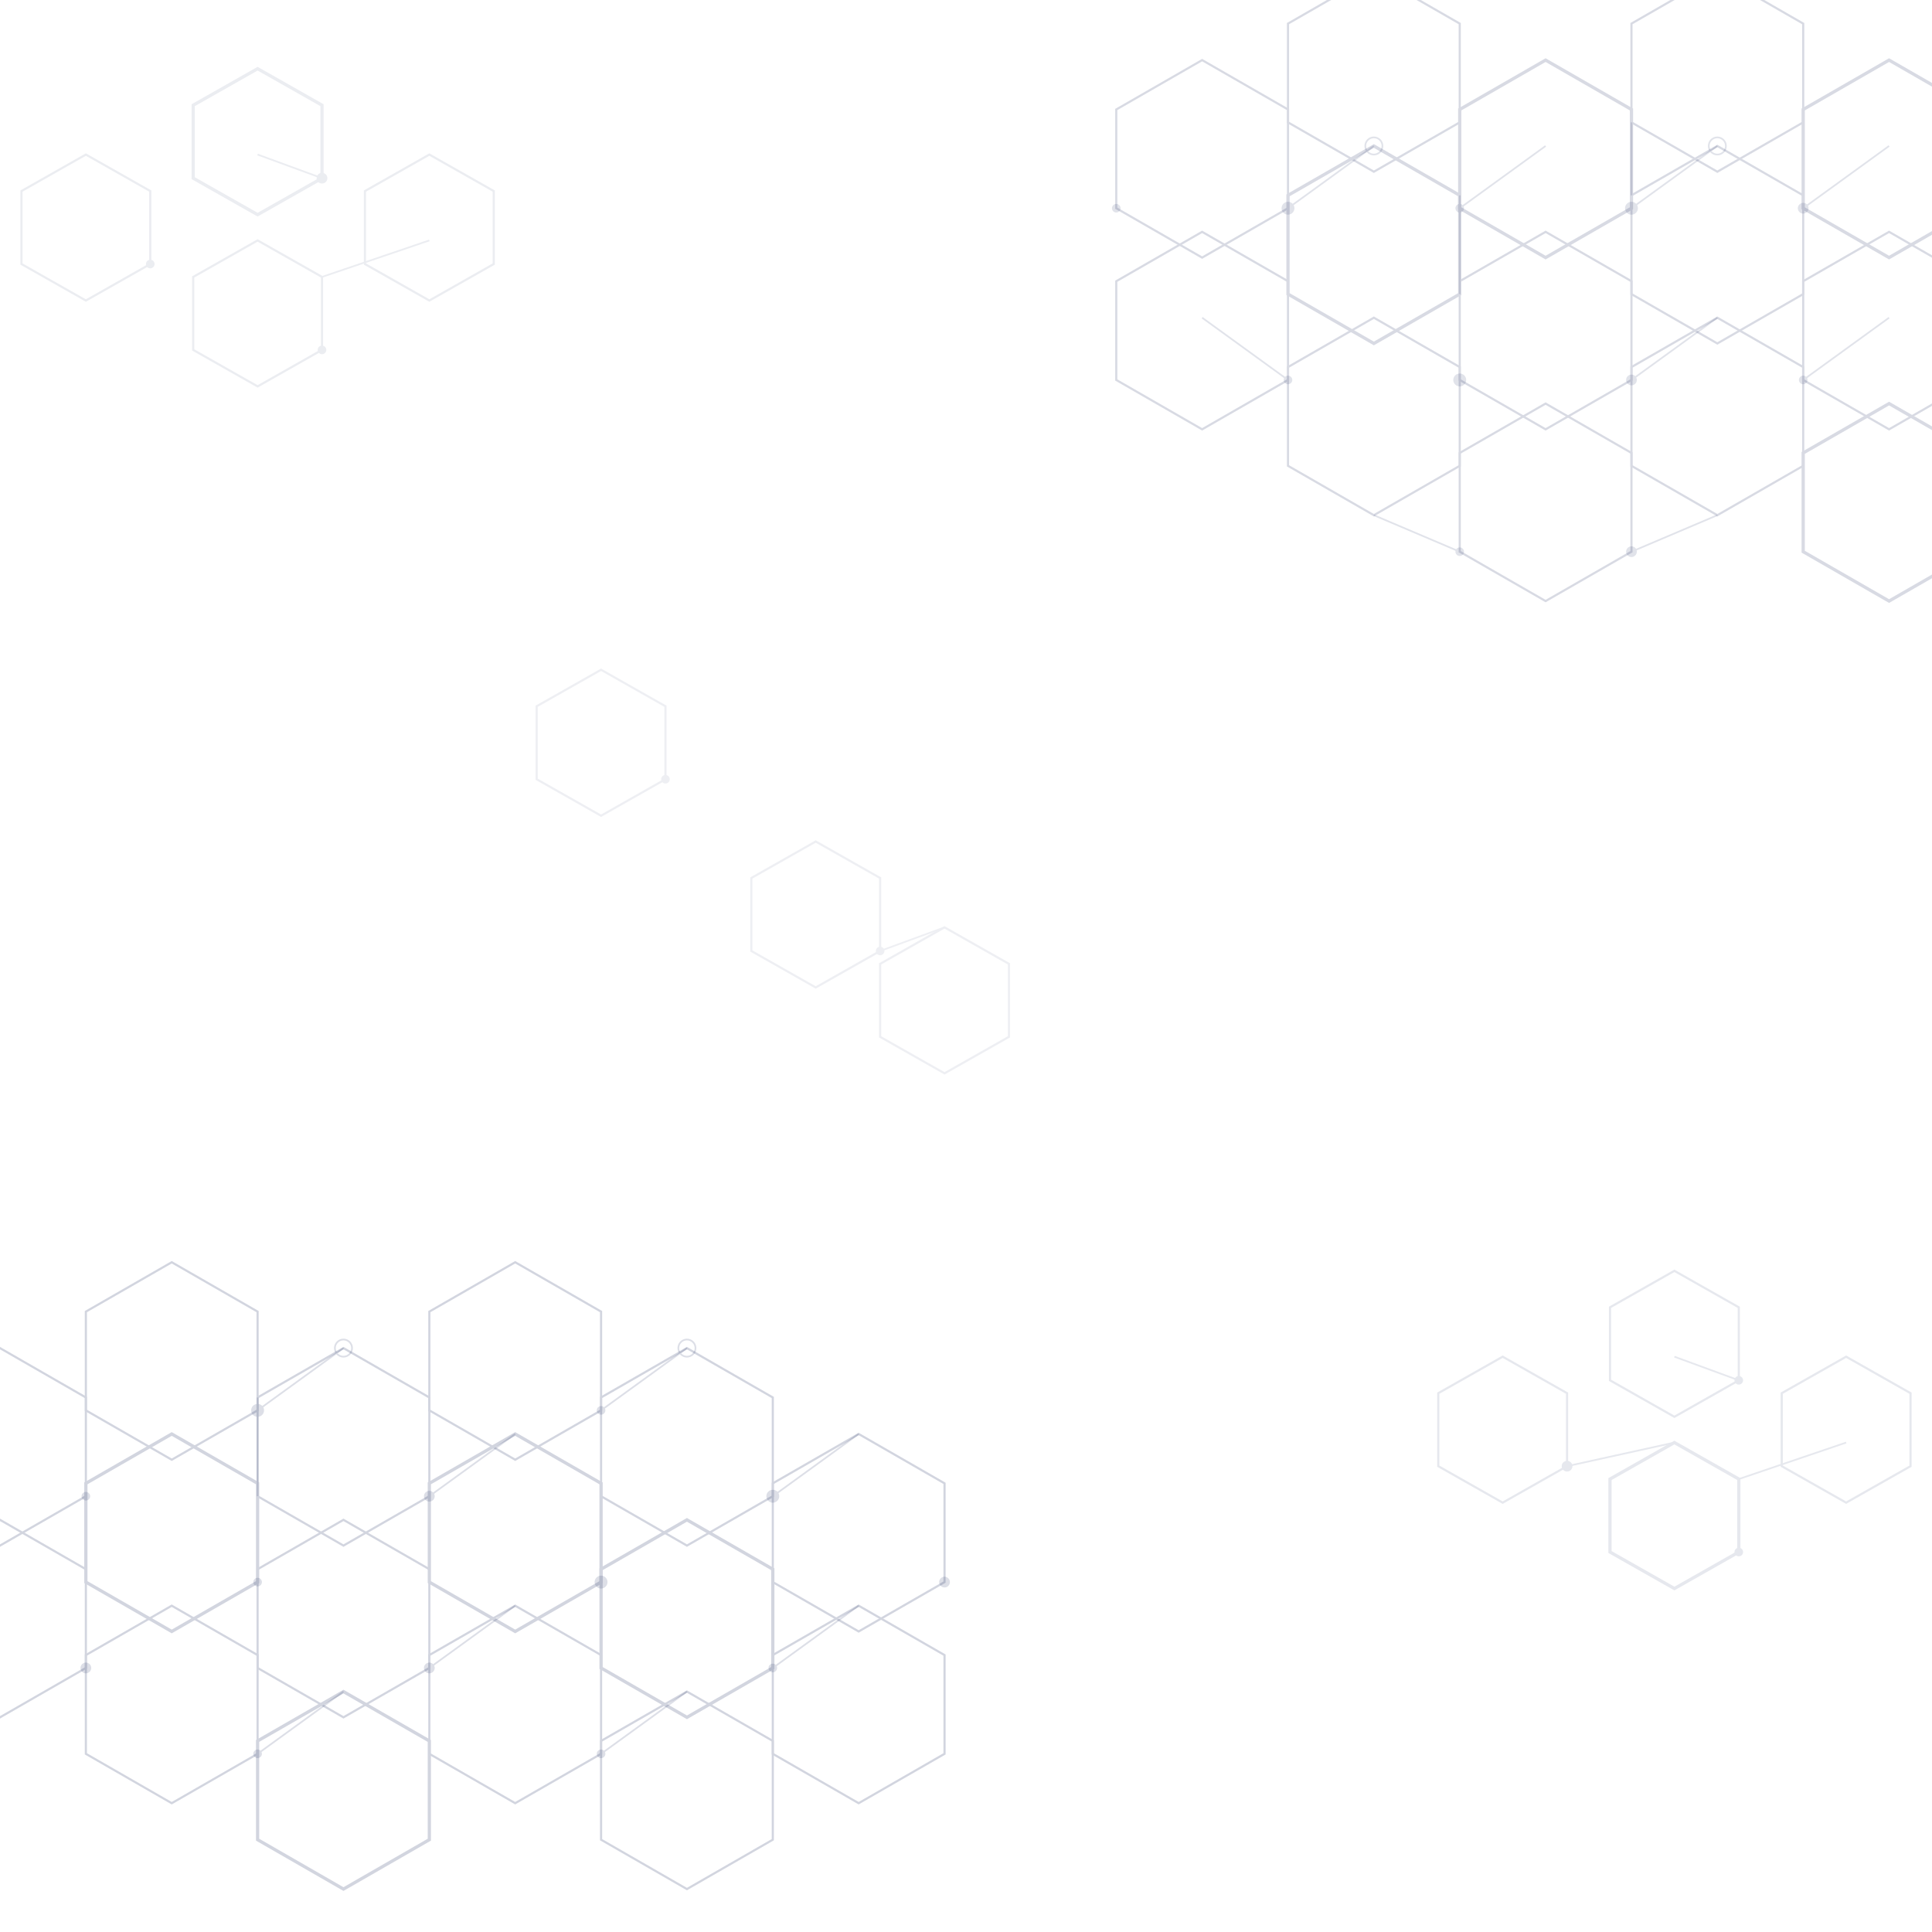
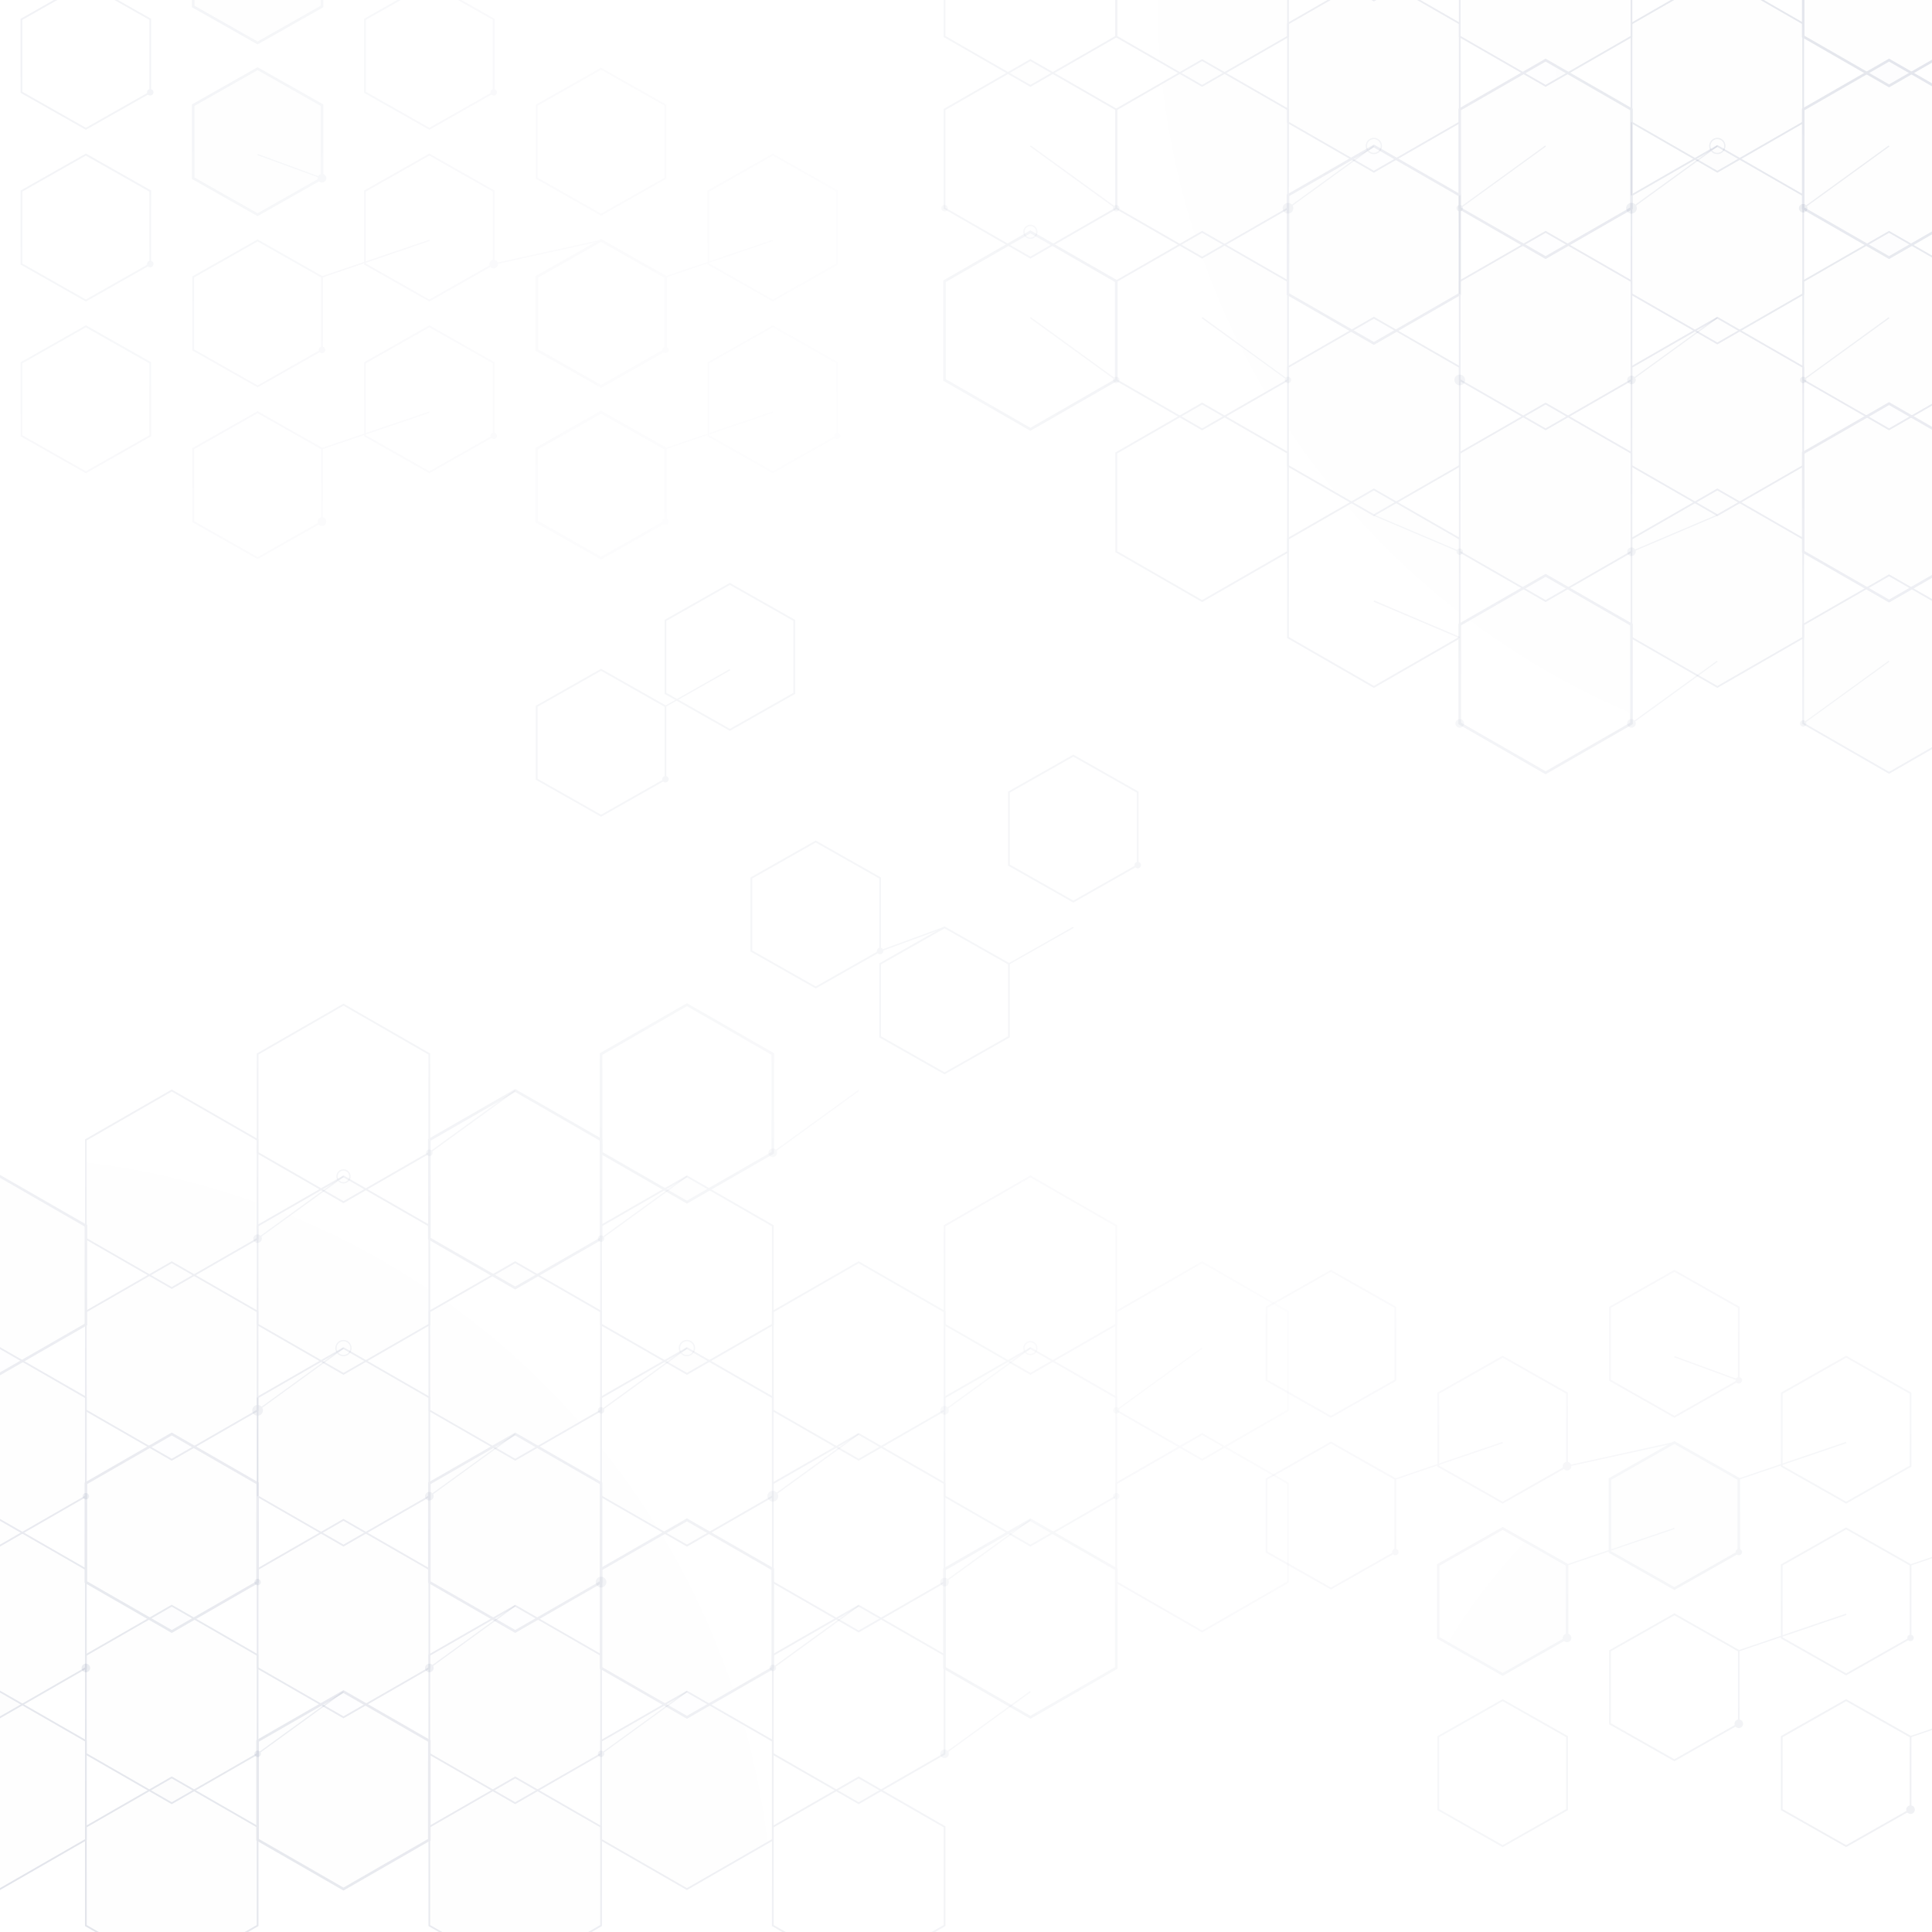
<svg xmlns="http://www.w3.org/2000/svg" width="900" height="900" viewBox="0 0 900 900">
  <defs>
    <style>
-       .hex { fill: none; stroke: #04144F; stroke-width: 1; }
-       .hex-bold { fill: none; stroke: #04144F; stroke-width: 1.5; }
-       .line { stroke: #04144F; stroke-width: 0.8; }
+       .hex { fill: rgba(4,20,79,0.03); stroke: #04144F; stroke-width: 0.8; }
+       .hex-bold { fill: rgba(4,20,79,0.045); stroke: #04144F; stroke-width: 1.2; }
+       .line { stroke: #04144F; stroke-width: 0.6; }
      .dot { fill: #04144F; }
-       .dot-ring { fill: none; stroke: #04144F; stroke-width: 0.8; }
+       .dot-ring { fill: none; stroke: #04144F; stroke-width: 0.6; }
    </style>
+     <radialGradient id="fadeBottomLeft" cx="0" cy="1" r="0.8" fx="0" fy="1">
+       <stop offset="0%" stop-color="white" stop-opacity="1" />
+       <stop offset="50%" stop-color="white" stop-opacity="0.5" />
+       <stop offset="100%" stop-color="white" stop-opacity="0" />
+     </radialGradient>
+     <radialGradient id="fadeTopRight" cx="1" cy="0" r="0.8" fx="1" fy="0">
+       <stop offset="0%" stop-color="white" stop-opacity="1" />
+       <stop offset="50%" stop-color="white" stop-opacity="0.5" />
+       <stop offset="100%" stop-color="white" stop-opacity="0" />
+     </radialGradient>
+     <radialGradient id="fadeBottomRight" cx="1" cy="1" r="0.7" fx="1" fy="1">
+       <stop offset="0%" stop-color="white" stop-opacity="1" />
+       <stop offset="50%" stop-color="white" stop-opacity="0.4" />
+       <stop offset="100%" stop-color="white" stop-opacity="0" />
+     </radialGradient>
+     <radialGradient id="fadeTopLeft" cx="0" cy="0" r="0.6" fx="0" fy="0">
+       <stop offset="0%" stop-color="white" stop-opacity="1" />
+       <stop offset="50%" stop-color="white" stop-opacity="0.3" />
+       <stop offset="100%" stop-color="white" stop-opacity="0" />
+     </radialGradient>
+     <mask id="maskBL">
+       <rect width="900" height="900" fill="url(#fadeBottomLeft)" />
+     </mask>
+     <mask id="maskTR">
+       <rect width="900" height="900" fill="url(#fadeTopRight)" />
+     </mask>
+     <mask id="maskBR">
+       <rect width="900" height="900" fill="url(#fadeBottomRight)" />
+     </mask>
+     <mask id="maskTL">
+       <rect width="900" height="900" fill="url(#fadeTopLeft)" />
+     </mask>
  </defs>
-   <g opacity="0.18">
-     <polygon class="hex" points="80,680 120,657 120,611 80,588 40,611 40,657" />
-     <polygon class="hex" points="160,720 200,697 200,651 160,628 120,651 120,697" />
-     <polygon class="hex-bold" points="80,760 120,737 120,691 80,668 40,691 40,737" />
-     <polygon class="hex" points="0,720 40,697 40,651 0,628 -40,651 -40,697" />
-     <polygon class="hex" points="160,800 200,777 200,731 160,708 120,731 120,777" />
-     <polygon class="hex-bold" points="240,760 280,737 280,691 240,668 200,691 200,737" />
-     <polygon class="hex" points="240,680 280,657 280,611 240,588 200,611 200,657" />
-     <polygon class="hex" points="320,720 360,697 360,651 320,628 280,651 280,697" />
-     <polygon class="hex-bold" points="320,800 360,777 360,731 320,708 280,731 280,777" />
-     <polygon class="hex" points="0,800 40,777 40,731 0,708 -40,731 -40,777" />
-     <polygon class="hex" points="80,840 120,817 120,771 80,748 40,771 40,817" />
-     <polygon class="hex" points="240,840 280,817 280,771 240,748 200,771 200,817" />
-     <polygon class="hex-bold" points="160,880 200,857 200,811 160,788 120,811 120,857" />
-     <polygon class="hex" points="320,880 360,857 360,811 320,788 280,811 280,857" />
-     <polygon class="hex" points="400,760 440,737 440,691 400,668 360,691 360,737" />
-     <polygon class="hex" points="400,840 440,817 440,771 400,748 360,771 360,817" />
-   </g>
-   <g opacity="0.14">
-     <line class="line" x1="120" y1="657" x2="160" y2="628" />
-     <line class="line" x1="120" y1="697" x2="120" y2="651" />
-     <line class="line" x1="200" y1="697" x2="240" y2="668" />
-     <line class="line" x1="280" y1="657" x2="320" y2="628" />
-     <line class="line" x1="200" y1="777" x2="240" y2="748" />
-     <line class="line" x1="360" y1="697" x2="400" y2="668" />
-     <line class="line" x1="120" y1="817" x2="160" y2="788" />
-     <line class="line" x1="280" y1="817" x2="320" y2="788" />
-     <line class="line" x1="360" y1="777" x2="400" y2="748" />
-     <circle class="dot" cx="120" cy="657" r="3" />
-     <circle class="dot" cx="200" cy="697" r="2.5" />
-     <circle class="dot" cx="280" cy="657" r="2" />
-     <circle class="dot" cx="360" cy="697" r="3" />
-     <circle class="dot" cx="120" cy="737" r="2" />
-     <circle class="dot" cx="200" cy="777" r="2.5" />
-     <circle class="dot" cx="280" cy="737" r="3" />
-     <circle class="dot" cx="360" cy="777" r="2" />
-     <circle class="dot" cx="440" cy="737" r="2.5" />
-     <circle class="dot-ring" cx="160" cy="628" r="4" />
-     <circle class="dot-ring" cx="320" cy="628" r="4" />
-     <circle class="dot" cx="40" cy="697" r="2" />
-     <circle class="dot" cx="40" cy="777" r="2.5" />
-     <circle class="dot" cx="120" cy="817" r="2" />
-     <circle class="dot" cx="280" cy="817" r="2" />
-   </g>
-   <g opacity="0.07">
+   <g mask="url(#maskBL)">
+     <g opacity="0.12">
+       <polygon class="hex" points="80,680 120,657 120,611 80,588 40,611 40,657" />
+       <polygon class="hex" points="160,720 200,697 200,651 160,628 120,651 120,697" />
+       <polygon class="hex-bold" points="80,760 120,737 120,691 80,668 40,691 40,737" />
+       <polygon class="hex" points="0,720 40,697 40,651 0,628 -40,651 -40,697" />
+       <polygon class="hex" points="160,800 200,777 200,731 160,708 120,731 120,777" />
+       <polygon class="hex-bold" points="240,760 280,737 280,691 240,668 200,691 200,737" />
+       <polygon class="hex" points="240,680 280,657 280,611 240,588 200,611 200,657" />
+       <polygon class="hex" points="320,720 360,697 360,651 320,628 280,651 280,697" />
+       <polygon class="hex-bold" points="320,800 360,777 360,731 320,708 280,731 280,777" />
+       <polygon class="hex" points="0,800 40,777 40,731 0,708 -40,731 -40,777" />
+       <polygon class="hex" points="80,840 120,817 120,771 80,748 40,771 40,817" />
+       <polygon class="hex" points="240,840 280,817 280,771 240,748 200,771 200,817" />
+       <polygon class="hex-bold" points="160,880 200,857 200,811 160,788 120,811 120,857" />
+       <polygon class="hex" points="320,880 360,857 360,811 320,788 280,811 280,857" />
+       <polygon class="hex" points="400,760 440,737 440,691 400,668 360,691 360,737" />
+       <polygon class="hex" points="400,840 440,817 440,771 400,748 360,771 360,817" />
+       <polygon class="hex" points="80,600 120,577 120,531 80,508 40,531 40,577" />
+       <polygon class="hex" points="160,640 200,617 200,571 160,548 120,571 120,617" />
+       <polygon class="hex-bold" points="240,600 280,577 280,531 240,508 200,531 200,577" />
+       <polygon class="hex" points="320,640 360,617 360,571 320,548 280,571 280,617" />
+       <polygon class="hex" points="400,680 440,657 440,611 400,588 360,611 360,657" />
+       <polygon class="hex" points="480,720 520,697 520,651 480,628 440,651 440,697" />
+       <polygon class="hex-bold" points="480,800 520,777 520,731 480,708 440,731 440,777" />
+       <polygon class="hex" points="400,920 440,897 440,851 400,828 360,851 360,897" />
+       <polygon class="hex" points="80,920 120,897 120,851 80,828 40,851 40,897" />
+       <polygon class="hex" points="240,920 280,897 280,851 240,828 200,851 200,897" />
+       <polygon class="hex-bold" points="0,640 40,617 40,571 0,548 -40,571 -40,617" />
+       <polygon class="hex" points="-80,680 -40,657 -40,611 -80,588 -120,611 -120,657" />
+       <polygon class="hex" points="-80,760 -40,737 -40,691 -80,668 -120,691 -120,737" />
+       <polygon class="hex" points="0,880 40,857 40,811 0,788 -40,811 -40,857" />
+       <polygon class="hex" points="160,560 200,537 200,491 160,468 120,491 120,537" />
+       <polygon class="hex-bold" points="320,560 360,537 360,491 320,468 280,491 280,537" />
+       <polygon class="hex" points="480,640 520,617 520,571 480,548 440,571 440,617" />
+       <polygon class="hex" points="560,680 600,657 600,611 560,588 520,611 520,657" />
+       <polygon class="hex" points="560,760 600,737 600,691 560,668 520,691 520,737" />
+     </g>
+     <g opacity="0.09">
+       <line class="line" x1="120" y1="657" x2="160" y2="628" />
+       <line class="line" x1="120" y1="697" x2="120" y2="651" />
+       <line class="line" x1="200" y1="697" x2="240" y2="668" />
+       <line class="line" x1="280" y1="657" x2="320" y2="628" />
+       <line class="line" x1="200" y1="777" x2="240" y2="748" />
+       <line class="line" x1="360" y1="697" x2="400" y2="668" />
+       <line class="line" x1="120" y1="817" x2="160" y2="788" />
+       <line class="line" x1="280" y1="817" x2="320" y2="788" />
+       <line class="line" x1="360" y1="777" x2="400" y2="748" />
+       <line class="line" x1="120" y1="577" x2="160" y2="548" />
+       <line class="line" x1="280" y1="577" x2="320" y2="548" />
+       <line class="line" x1="440" y1="657" x2="480" y2="628" />
+       <line class="line" x1="440" y1="737" x2="480" y2="708" />
+       <line class="line" x1="200" y1="537" x2="240" y2="508" />
+       <line class="line" x1="360" y1="537" x2="400" y2="508" />
+       <line class="line" x1="520" y1="657" x2="560" y2="628" />
+       <line class="line" x1="440" y1="817" x2="480" y2="788" />
+       <circle class="dot" cx="120" cy="657" r="2.5" />
+       <circle class="dot" cx="200" cy="697" r="2" />
+       <circle class="dot" cx="280" cy="657" r="1.5" />
+       <circle class="dot" cx="360" cy="697" r="2.5" />
+       <circle class="dot" cx="120" cy="737" r="1.5" />
+       <circle class="dot" cx="200" cy="777" r="2" />
+       <circle class="dot" cx="280" cy="737" r="2.5" />
+       <circle class="dot" cx="360" cy="777" r="1.5" />
+       <circle class="dot" cx="440" cy="737" r="2" />
+       <circle class="dot-ring" cx="160" cy="628" r="3.5" />
+       <circle class="dot-ring" cx="320" cy="628" r="3.5" />
+       <circle class="dot" cx="40" cy="697" r="1.5" />
+       <circle class="dot" cx="40" cy="777" r="2" />
+       <circle class="dot" cx="120" cy="817" r="1.5" />
+       <circle class="dot" cx="280" cy="817" r="1.5" />
+       <circle class="dot" cx="120" cy="577" r="2" />
+       <circle class="dot" cx="280" cy="577" r="1.5" />
+       <circle class="dot" cx="440" cy="657" r="2" />
+       <circle class="dot" cx="520" cy="697" r="1.5" />
+       <circle class="dot" cx="200" cy="537" r="1.5" />
+       <circle class="dot" cx="360" cy="537" r="2" />
+       <circle class="dot" cx="520" cy="657" r="1.5" />
+       <circle class="dot" cx="440" cy="817" r="2" />
+       <circle class="dot-ring" cx="480" cy="628" r="3" />
+       <circle class="dot-ring" cx="160" cy="548" r="3" />
+     </g>
+   </g>
+   <g opacity="0.04">
    <polygon class="hex" points="380,460 410,443 410,409 380,392 350,409 350,443" />
    <polygon class="hex" points="440,500 470,483 470,449 440,432 410,449 410,483" />
-     <circle class="dot" cx="410" cy="443" r="2" />
+     <polygon class="hex" points="280,380 310,363 310,329 280,312 250,329 250,363" />
+     <polygon class="hex" points="500,420 530,403 530,369 500,352 470,369 470,403" />
+     <polygon class="hex" points="340,340 370,323 370,289 340,272 310,289 310,323" />
+     <circle class="dot" cx="410" cy="443" r="1.5" />
+     <circle class="dot" cx="310" cy="363" r="1.5" />
+     <circle class="dot" cx="530" cy="403" r="1.5" />
    <line class="line" x1="410" y1="443" x2="440" y2="432" />
-     <polygon class="hex" points="280,380 310,363 310,329 280,312 250,329 250,363" />
-     <circle class="dot" cx="310" cy="363" r="2" />
-   </g>
-   <g opacity="0.16">
-     <polygon class="hex-bold" points="720,120 760,97 760,51 720,28 680,51 680,97" />
-     <polygon class="hex" points="800,80 840,57 840,11 800,-12 760,11 760,57" />
-     <polygon class="hex" points="800,160 840,137 840,91 800,68 760,91 760,137" />
-     <polygon class="hex-bold" points="880,120 920,97 920,51 880,28 840,51 840,97" />
-     <polygon class="hex" points="880,200 920,177 920,131 880,108 840,131 840,177" />
-     <polygon class="hex" points="720,200 760,177 760,131 720,108 680,131 680,177" />
-     <polygon class="hex-bold" points="640,160 680,137 680,91 640,68 600,91 600,137" />
-     <polygon class="hex" points="640,80 680,57 680,11 640,-12 600,11 600,57" />
-     <polygon class="hex" points="560,120 600,97 600,51 560,28 520,51 520,97" />
-     <polygon class="hex" points="800,240 840,217 840,171 800,148 760,171 760,217" />
-     <polygon class="hex" points="720,280 760,257 760,211 720,188 680,211 680,257" />
-     <polygon class="hex-bold" points="880,280 920,257 920,211 880,188 840,211 840,257" />
-     <polygon class="hex" points="640,240 680,217 680,171 640,148 600,171 600,217" />
-     <polygon class="hex" points="560,200 600,177 600,131 560,108 520,131 520,177" />
-   </g>
-   <g opacity="0.12">
-     <line class="line" x1="760" y1="97" x2="800" y2="68" />
-     <line class="line" x1="760" y1="57" x2="760" y2="91" />
-     <line class="line" x1="840" y1="97" x2="880" y2="68" />
-     <line class="line" x1="680" y1="97" x2="720" y2="68" />
-     <line class="line" x1="680" y1="137" x2="680" y2="91" />
-     <line class="line" x1="600" y1="97" x2="640" y2="68" />
-     <line class="line" x1="760" y1="177" x2="800" y2="148" />
-     <line class="line" x1="840" y1="177" x2="880" y2="148" />
-     <line class="line" x1="680" y1="257" x2="640" y2="240" />
-     <line class="line" x1="760" y1="257" x2="800" y2="240" />
-     <line class="line" x1="600" y1="177" x2="560" y2="148" />
-     <circle class="dot" cx="760" cy="97" r="3" />
-     <circle class="dot" cx="840" cy="97" r="2.5" />
-     <circle class="dot" cx="680" cy="97" r="2" />
-     <circle class="dot" cx="600" cy="97" r="3" />
-     <circle class="dot" cx="760" cy="177" r="2.5" />
-     <circle class="dot" cx="840" cy="177" r="2" />
-     <circle class="dot" cx="680" cy="177" r="3" />
-     <circle class="dot" cx="920" cy="97" r="2" />
-     <circle class="dot" cx="920" cy="177" r="2.5" />
-     <circle class="dot" cx="920" cy="257" r="2" />
-     <circle class="dot-ring" cx="800" cy="68" r="4" />
-     <circle class="dot-ring" cx="640" cy="68" r="4" />
-     <circle class="dot" cx="680" cy="257" r="2" />
-     <circle class="dot" cx="760" cy="257" r="2.5" />
-     <circle class="dot" cx="600" cy="177" r="2" />
-     <circle class="dot" cx="520" cy="97" r="2" />
-   </g>
-   <g opacity="0.10">
-     <polygon class="hex" points="700,700 730,683 730,649 700,632 670,649 670,683" />
-     <polygon class="hex-bold" points="780,740 810,723 810,689 780,672 750,689 750,723" />
-     <polygon class="hex" points="860,700 890,683 890,649 860,632 830,649 830,683" />
-     <polygon class="hex" points="780,660 810,643 810,609 780,592 750,609 750,643" />
-     <circle class="dot" cx="730" cy="683" r="2.5" />
-     <circle class="dot" cx="810" cy="723" r="2" />
-     <circle class="dot" cx="810" cy="643" r="2" />
-     <line class="line" x1="730" y1="683" x2="780" y2="672" />
-     <line class="line" x1="810" y1="689" x2="860" y2="672" />
-     <line class="line" x1="810" y1="643" x2="780" y2="632" />
-   </g>
-   <g opacity="0.08">
-     <polygon class="hex" points="120,180 150,163 150,129 120,112 90,129 90,163" />
-     <polygon class="hex" points="200,140 230,123 230,89 200,72 170,89 170,123" />
-     <polygon class="hex-bold" points="120,100 150,83 150,49 120,32 90,49 90,83" />
-     <polygon class="hex" points="40,140 70,123 70,89 40,72 10,89 10,123" />
-     <circle class="dot" cx="150" cy="163" r="2" />
-     <circle class="dot" cx="150" cy="83" r="2.5" />
-     <circle class="dot" cx="70" cy="123" r="2" />
-     <line class="line" x1="150" y1="129" x2="200" y2="112" />
-     <line class="line" x1="150" y1="83" x2="120" y2="72" />
+     <line class="line" x1="310" y1="329" x2="340" y2="312" />
+     <line class="line" x1="470" y1="449" x2="500" y2="432" />
+   </g>
+   <g mask="url(#maskTR)">
+     <g opacity="0.11">
+       <polygon class="hex-bold" points="720,120 760,97 760,51 720,28 680,51 680,97" />
+       <polygon class="hex" points="800,80 840,57 840,11 800,-12 760,11 760,57" />
+       <polygon class="hex" points="800,160 840,137 840,91 800,68 760,91 760,137" />
+       <polygon class="hex-bold" points="880,120 920,97 920,51 880,28 840,51 840,97" />
+       <polygon class="hex" points="880,200 920,177 920,131 880,108 840,131 840,177" />
+       <polygon class="hex" points="720,200 760,177 760,131 720,108 680,131 680,177" />
+       <polygon class="hex-bold" points="640,160 680,137 680,91 640,68 600,91 600,137" />
+       <polygon class="hex" points="640,80 680,57 680,11 640,-12 600,11 600,57" />
+       <polygon class="hex" points="560,120 600,97 600,51 560,28 520,51 520,97" />
+       <polygon class="hex" points="800,240 840,217 840,171 800,148 760,171 760,217" />
+       <polygon class="hex" points="720,280 760,257 760,211 720,188 680,211 680,257" />
+       <polygon class="hex-bold" points="880,280 920,257 920,211 880,188 840,211 840,257" />
+       <polygon class="hex" points="640,240 680,217 680,171 640,148 600,171 600,217" />
+       <polygon class="hex" points="560,200 600,177 600,131 560,108 520,131 520,177" />
+       <polygon class="hex" points="720,40 760,17 760,-29 720,-52 680,-29 680,17" />
+       <polygon class="hex-bold" points="880,40 920,17 920,-29 880,-52 840,-29 840,17" />
+       <polygon class="hex" points="960,80 1000,57 1000,11 960,-12 920,11 920,57" />
+       <polygon class="hex" points="960,160 1000,137 1000,91 960,68 920,91 920,137" />
+       <polygon class="hex-bold" points="960,240 1000,217 1000,171 960,148 920,171 920,217" />
+       <polygon class="hex" points="880,360 920,337 920,291 880,268 840,291 840,337" />
+       <polygon class="hex" points="800,320 840,297 840,251 800,228 760,251 760,297" />
+       <polygon class="hex-bold" points="720,360 760,337 760,291 720,268 680,291 680,337" />
+       <polygon class="hex" points="640,320 680,297 680,251 640,228 600,251 600,297" />
+       <polygon class="hex" points="560,280 600,257 600,211 560,188 520,211 520,257" />
+       <polygon class="hex" points="480,120 520,97 520,51 480,28 440,51 440,97" />
+       <polygon class="hex-bold" points="480,200 520,177 520,131 480,108 440,131 440,177" />
+       <polygon class="hex" points="560,40 600,17 600,-29 560,-52 520,-29 520,17" />
+       <polygon class="hex" points="480,40 520,17 520,-29 480,-52 440,-29 440,17" />
+       <polygon class="hex" points="960,320 1000,297 1000,251 960,228 920,251 920,297" />
+       <polygon class="hex-bold" points="640,0 680,-23 680,-69 640,-92 600,-69 600,-23" />
+       <polygon class="hex" points="720,-40 760,-63 760,-109 720,-132 680,-109 680,-63" />
+       <polygon class="hex" points="800,-20 840,-43 840,-89 800,-112 760,-89 760,-43" />
+     </g>
+     <g opacity="0.08">
+       <line class="line" x1="760" y1="97" x2="800" y2="68" />
+       <line class="line" x1="760" y1="57" x2="760" y2="91" />
+       <line class="line" x1="840" y1="97" x2="880" y2="68" />
+       <line class="line" x1="680" y1="97" x2="720" y2="68" />
+       <line class="line" x1="680" y1="137" x2="680" y2="91" />
+       <line class="line" x1="600" y1="97" x2="640" y2="68" />
+       <line class="line" x1="760" y1="177" x2="800" y2="148" />
+       <line class="line" x1="840" y1="177" x2="880" y2="148" />
+       <line class="line" x1="680" y1="257" x2="640" y2="240" />
+       <line class="line" x1="760" y1="257" x2="800" y2="240" />
+       <line class="line" x1="600" y1="177" x2="560" y2="148" />
+       <line class="line" x1="920" y1="97" x2="960" y2="68" />
+       <line class="line" x1="920" y1="177" x2="960" y2="148" />
+       <line class="line" x1="920" y1="257" x2="960" y2="228" />
+       <line class="line" x1="760" y1="337" x2="800" y2="308" />
+       <line class="line" x1="680" y1="297" x2="640" y2="280" />
+       <line class="line" x1="520" y1="97" x2="480" y2="68" />
+       <line class="line" x1="520" y1="177" x2="480" y2="148" />
+       <line class="line" x1="840" y1="337" x2="880" y2="308" />
+       <circle class="dot" cx="760" cy="97" r="2.5" />
+       <circle class="dot" cx="840" cy="97" r="2" />
+       <circle class="dot" cx="680" cy="97" r="1.5" />
+       <circle class="dot" cx="600" cy="97" r="2.5" />
+       <circle class="dot" cx="760" cy="177" r="2" />
+       <circle class="dot" cx="840" cy="177" r="1.5" />
+       <circle class="dot" cx="680" cy="177" r="2.5" />
+       <circle class="dot" cx="920" cy="97" r="1.5" />
+       <circle class="dot" cx="920" cy="177" r="2" />
+       <circle class="dot" cx="920" cy="257" r="1.5" />
+       <circle class="dot-ring" cx="800" cy="68" r="3.5" />
+       <circle class="dot-ring" cx="640" cy="68" r="3.5" />
+       <circle class="dot" cx="680" cy="257" r="1.5" />
+       <circle class="dot" cx="760" cy="257" r="2" />
+       <circle class="dot" cx="600" cy="177" r="1.5" />
+       <circle class="dot" cx="520" cy="97" r="1.5" />
+       <circle class="dot" cx="960" cy="97" r="2" />
+       <circle class="dot" cx="960" cy="177" r="1.5" />
+       <circle class="dot" cx="760" cy="337" r="2" />
+       <circle class="dot" cx="840" cy="337" r="1.5" />
+       <circle class="dot" cx="680" cy="337" r="2" />
+       <circle class="dot" cx="520" cy="177" r="1.5" />
+       <circle class="dot" cx="440" cy="97" r="1.5" />
+       <circle class="dot-ring" cx="960" cy="68" r="3" />
+       <circle class="dot-ring" cx="480" cy="108" r="3" />
+     </g>
+   </g>
+   <g mask="url(#maskBR)">
+     <g opacity="0.07">
+       <polygon class="hex" points="700,700 730,683 730,649 700,632 670,649 670,683" />
+       <polygon class="hex-bold" points="780,740 810,723 810,689 780,672 750,689 750,723" />
+       <polygon class="hex" points="860,700 890,683 890,649 860,632 830,649 830,683" />
+       <polygon class="hex" points="780,660 810,643 810,609 780,592 750,609 750,643" />
+       <polygon class="hex-bold" points="700,780 730,763 730,729 700,712 670,729 670,763" />
+       <polygon class="hex" points="860,780 890,763 890,729 860,712 830,729 830,763" />
+       <polygon class="hex" points="780,820 810,803 810,769 780,752 750,769 750,803" />
+       <polygon class="hex-bold" points="940,740 970,723 970,689 940,672 910,689 910,723" />
+       <polygon class="hex" points="940,660 970,643 970,609 940,592 910,609 910,643" />
+       <polygon class="hex" points="860,860 890,843 890,809 860,792 830,809 830,843" />
+       <polygon class="hex" points="700,860 730,843 730,809 700,792 670,809 670,843" />
+       <polygon class="hex-bold" points="940,820 970,803 970,769 940,752 910,769 910,803" />
+       <polygon class="hex" points="620,740 650,723 650,689 620,672 590,689 590,723" />
+       <polygon class="hex" points="620,660 650,643 650,609 620,592 590,609 590,643" />
+       <circle class="dot" cx="730" cy="683" r="2" />
+       <circle class="dot" cx="810" cy="723" r="1.5" />
+       <circle class="dot" cx="810" cy="643" r="1.5" />
+       <circle class="dot" cx="730" cy="763" r="2" />
+       <circle class="dot" cx="890" cy="763" r="1.5" />
+       <circle class="dot" cx="810" cy="803" r="2" />
+       <circle class="dot" cx="970" cy="723" r="1.5" />
+       <circle class="dot" cx="650" cy="723" r="1.5" />
+       <circle class="dot" cx="890" cy="843" r="2" />
+       <line class="line" x1="730" y1="683" x2="780" y2="672" />
+       <line class="line" x1="810" y1="689" x2="860" y2="672" />
+       <line class="line" x1="810" y1="643" x2="780" y2="632" />
+       <line class="line" x1="730" y1="729" x2="780" y2="712" />
+       <line class="line" x1="890" y1="729" x2="940" y2="712" />
+       <line class="line" x1="810" y1="769" x2="860" y2="752" />
+       <line class="line" x1="650" y1="689" x2="700" y2="672" />
+       <line class="line" x1="890" y1="809" x2="940" y2="792" />
+     </g>
+   </g>
+   <g mask="url(#maskTL)">
+     <g opacity="0.06">
+       <polygon class="hex" points="120,180 150,163 150,129 120,112 90,129 90,163" />
+       <polygon class="hex" points="200,140 230,123 230,89 200,72 170,89 170,123" />
+       <polygon class="hex-bold" points="120,100 150,83 150,49 120,32 90,49 90,83" />
+       <polygon class="hex" points="40,140 70,123 70,89 40,72 10,89 10,123" />
+       <polygon class="hex" points="200,220 230,203 230,169 200,152 170,169 170,203" />
+       <polygon class="hex-bold" points="280,180 310,163 310,129 280,112 250,129 250,163" />
+       <polygon class="hex" points="280,100 310,83 310,49 280,32 250,49 250,83" />
+       <polygon class="hex" points="40,60 70,43 70,9 40,-8 10,9 10,43" />
+       <polygon class="hex-bold" points="120,20 150,3 150,-31 120,-48 90,-31 90,3" />
+       <polygon class="hex" points="200,60 230,43 230,9 200,-8 170,9 170,43" />
+       <polygon class="hex" points="40,220 70,203 70,169 40,152 10,169 10,203" />
+       <polygon class="hex" points="120,260 150,243 150,209 120,192 90,209 90,243" />
+       <polygon class="hex-bold" points="280,260 310,243 310,209 280,192 250,209 250,243" />
+       <polygon class="hex" points="360,220 390,203 390,169 360,152 330,169 330,203" />
+       <polygon class="hex" points="360,140 390,123 390,89 360,72 330,89 330,123" />
+       <circle class="dot" cx="150" cy="163" r="1.5" />
+       <circle class="dot" cx="150" cy="83" r="2" />
+       <circle class="dot" cx="70" cy="123" r="1.5" />
+       <circle class="dot" cx="230" cy="123" r="2" />
+       <circle class="dot" cx="230" cy="203" r="1.5" />
+       <circle class="dot" cx="310" cy="163" r="1.5" />
+       <circle class="dot" cx="150" cy="243" r="2" />
+       <circle class="dot" cx="310" cy="243" r="1.5" />
+       <circle class="dot" cx="390" cy="203" r="1.5" />
+       <circle class="dot" cx="70" cy="43" r="1.5" />
+       <circle class="dot" cx="230" cy="43" r="1.5" />
+       <line class="line" x1="150" y1="129" x2="200" y2="112" />
+       <line class="line" x1="150" y1="83" x2="120" y2="72" />
+       <line class="line" x1="230" y1="123" x2="280" y2="112" />
+       <line class="line" x1="150" y1="209" x2="200" y2="192" />
+       <line class="line" x1="310" y1="129" x2="360" y2="112" />
+       <line class="line" x1="70" y1="89" x2="40" y2="72" />
+       <line class="line" x1="310" y1="209" x2="360" y2="192" />
+       <line class="line" x1="70" y1="169" x2="40" y2="152" />
+     </g>
  </g>
</svg>
